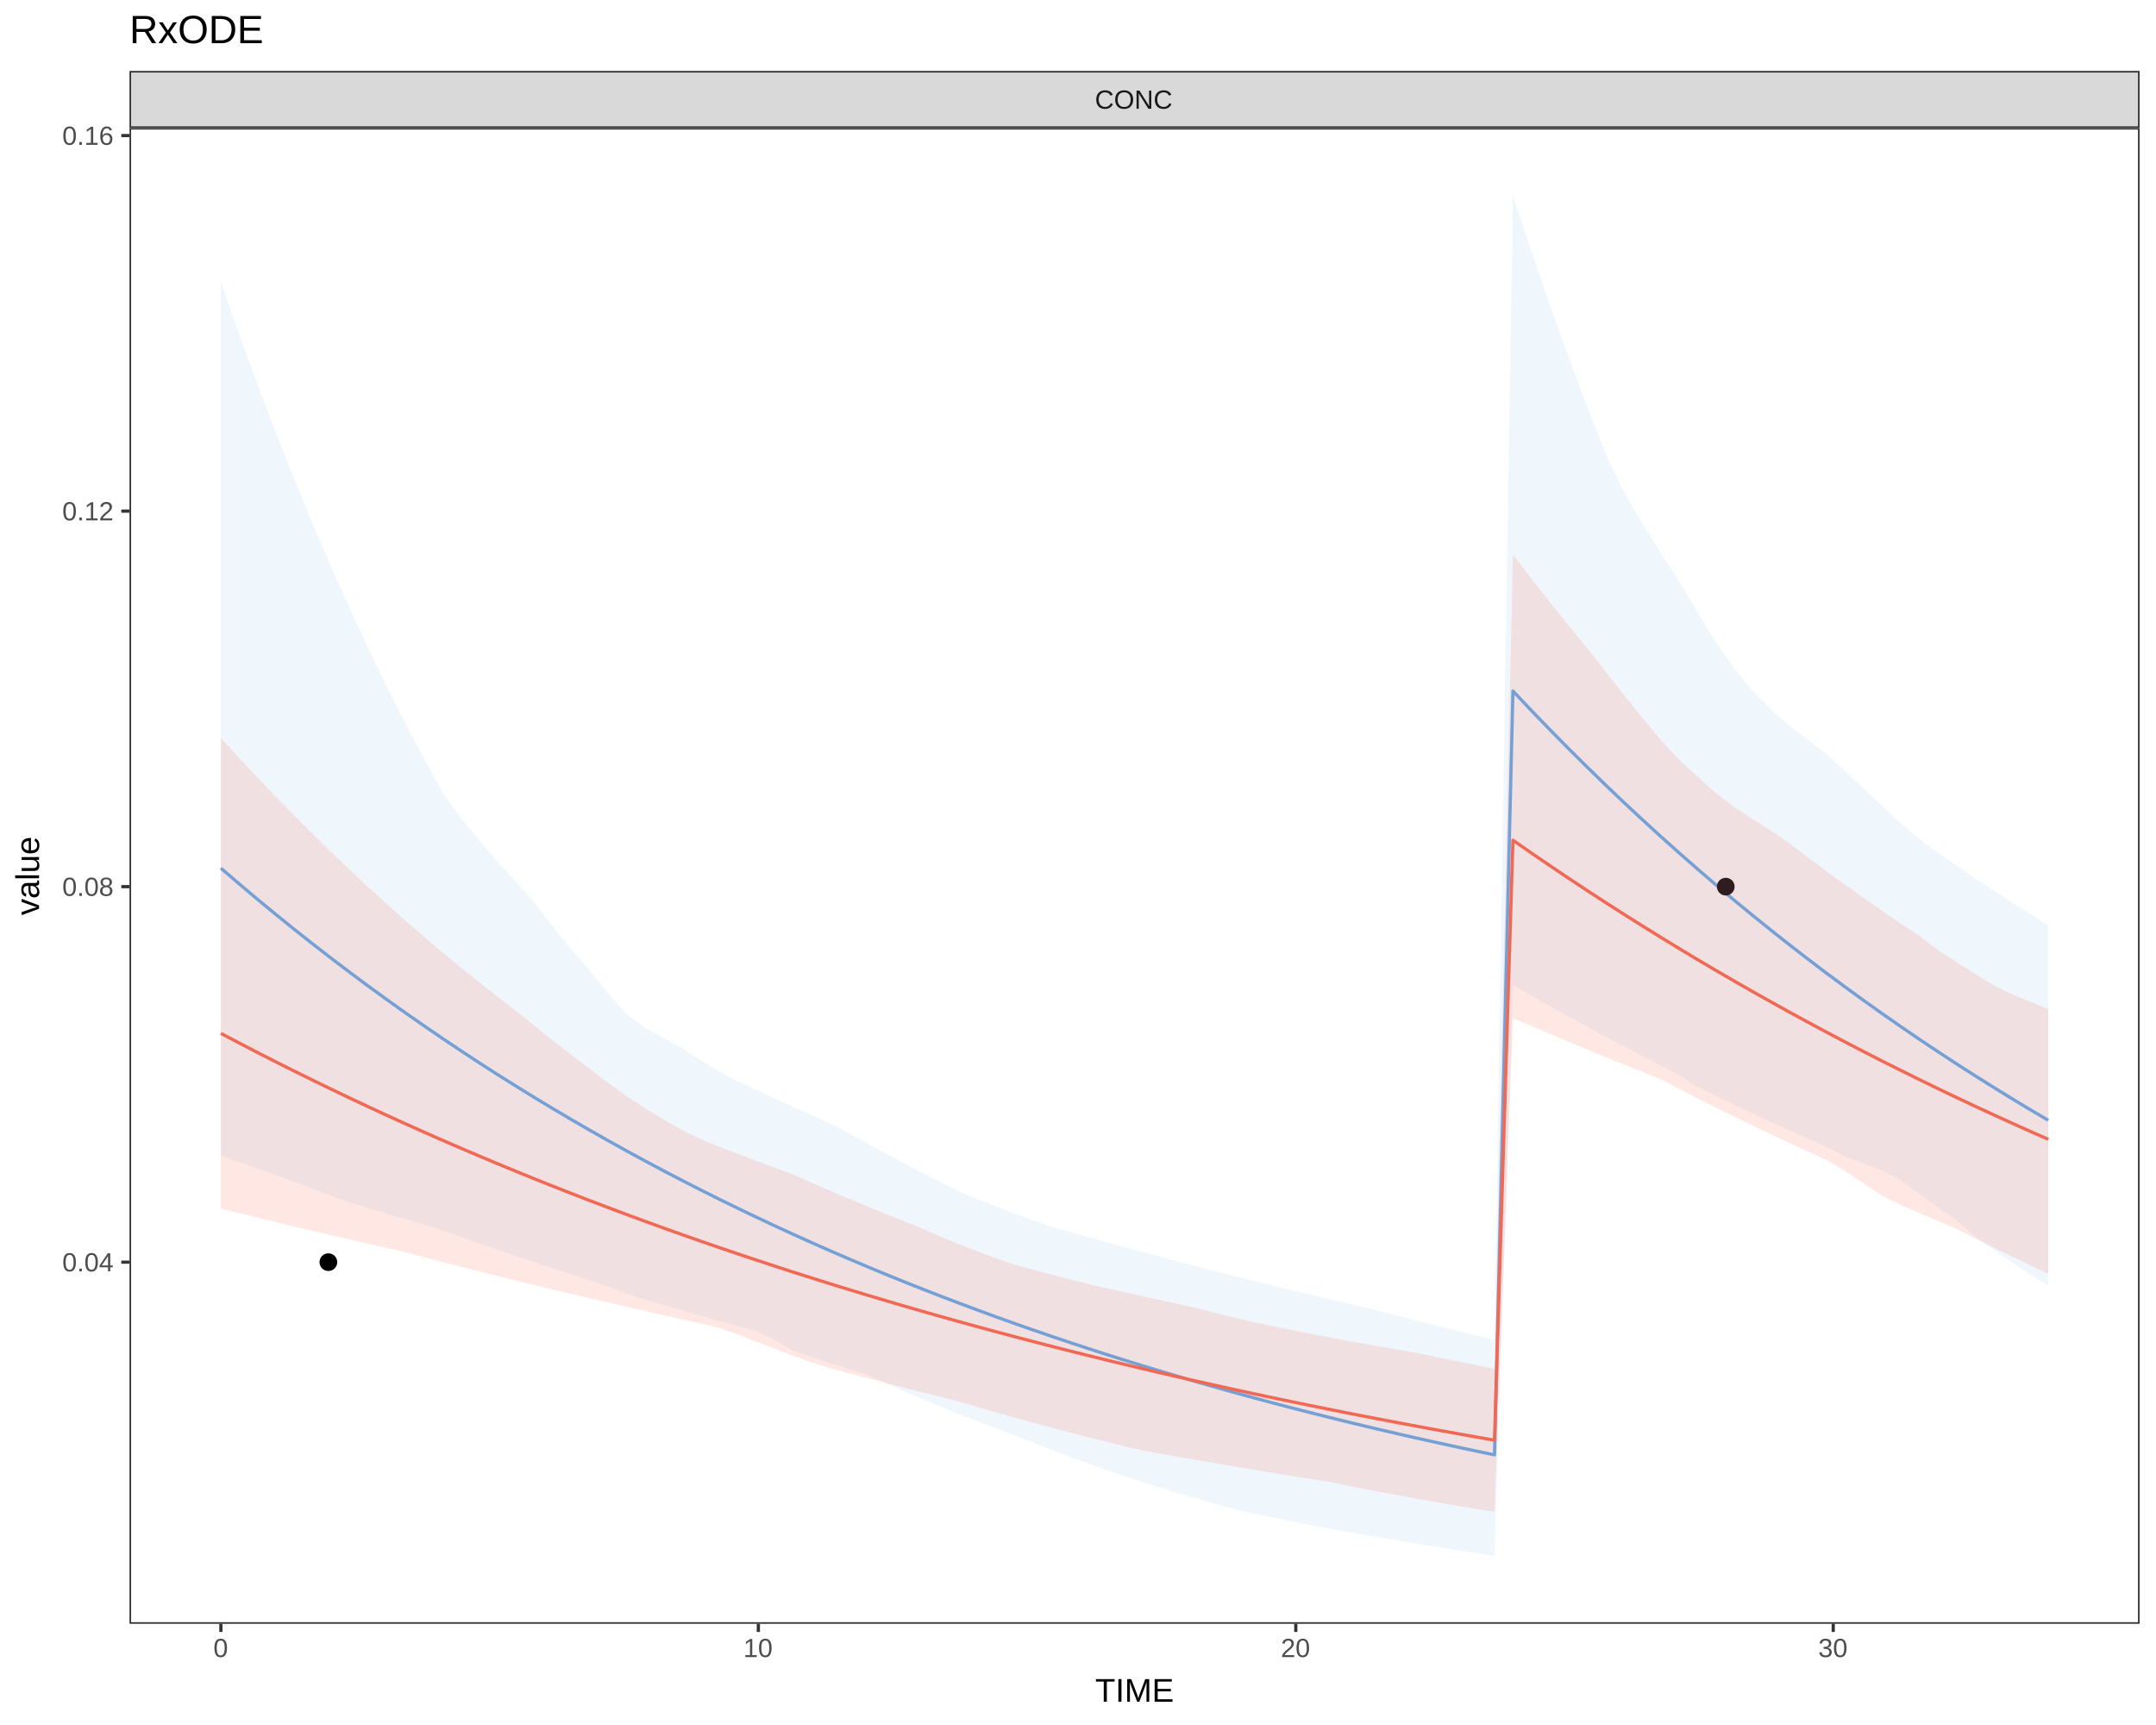
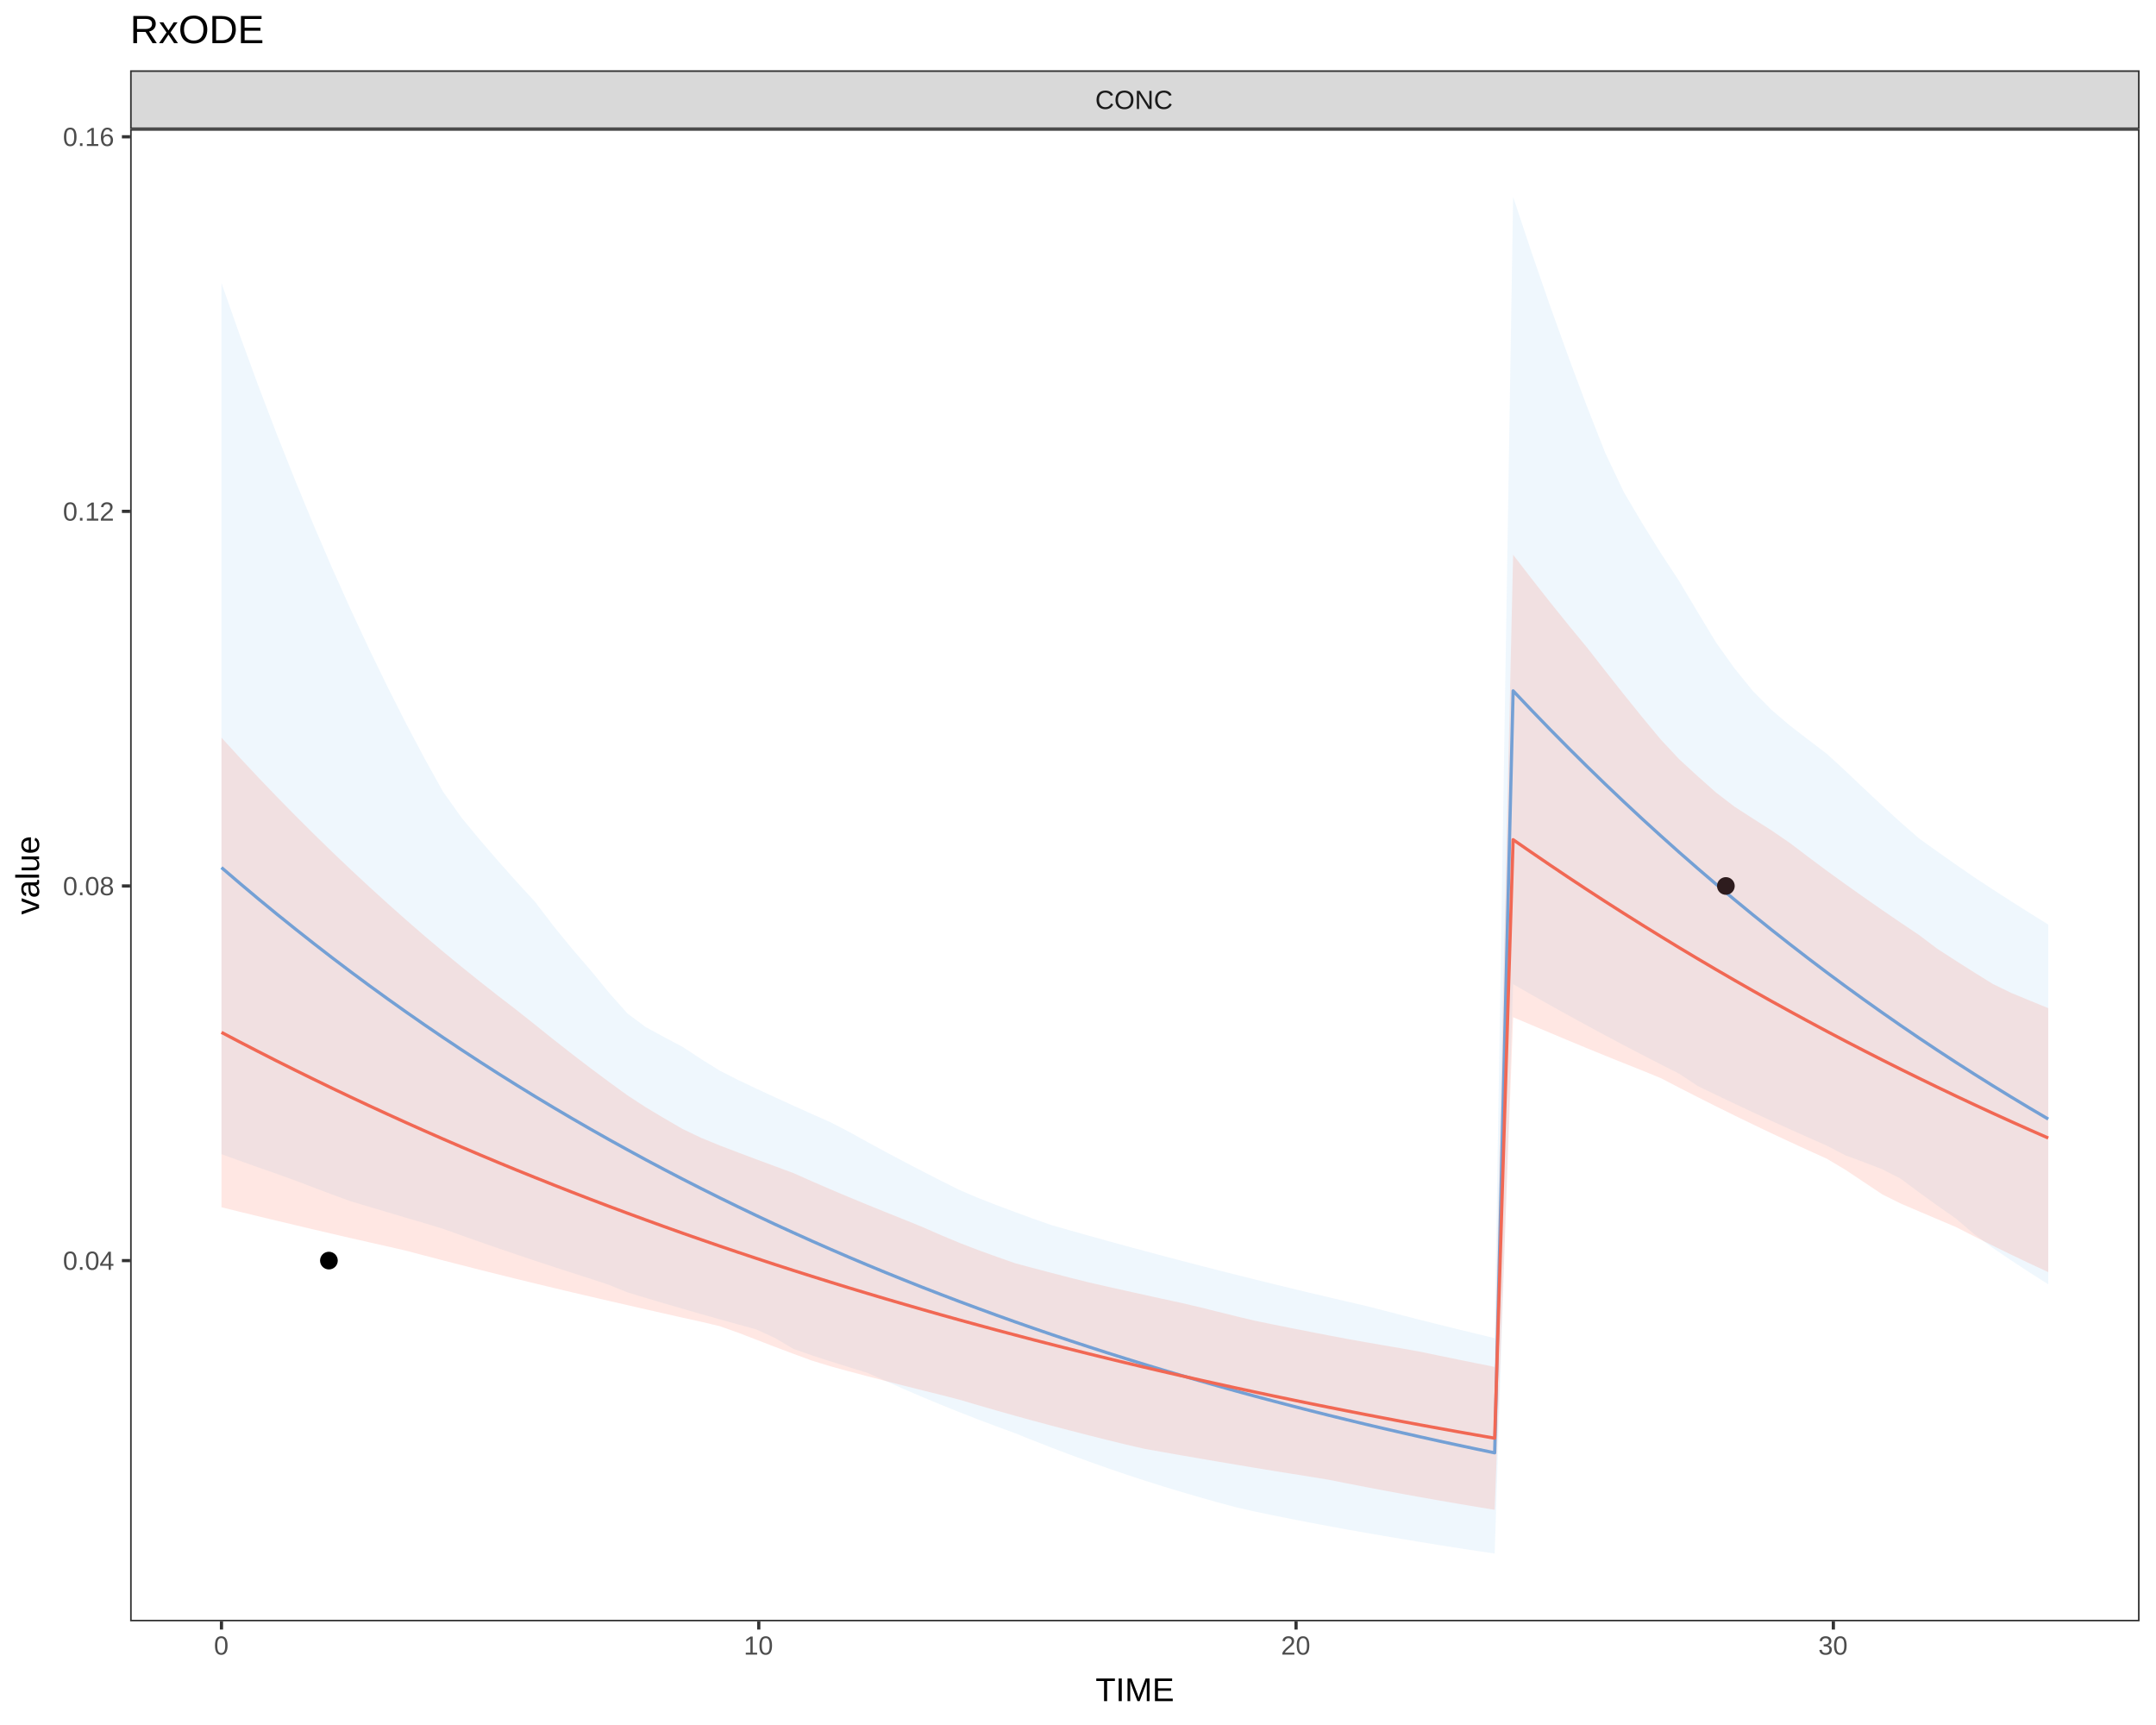
<svg xmlns="http://www.w3.org/2000/svg" viewBox="0 0 720.00 576.00">
  <defs>
    <style type="text/css">
    line, polyline, path, rect, circle {
      fill: none;
      stroke: #000000;
      stroke-linecap: round;
      stroke-linejoin: round;
      stroke-miterlimit: 10.00;
    }
  </style>
  </defs>
  <rect width="100%" height="100%" style="stroke: none; fill: #FFFFFF;" />
  <rect x="0.00" y="0.00" width="720.00" height="576.00" style="stroke-width: 1.07; stroke: #FFFFFF; fill: #FFFFFF;" />
  <defs>
-     <clipPath id="cpNDMuMjUwOHw3MTQuNTIxfDU0Mi4yMDN8NDIuNzE2OA==">
-       <rect x="43.25" y="42.72" width="671.27" height="499.49" />
+     <clipPath id="cpNDMuNDUzOXw3MTQuNTIxfDU0MS4zOTF8NDMuMTA3NA==">
+       <rect x="43.45" y="43.11" width="671.07" height="498.28" />
    </clipPath>
  </defs>
-   <rect x="43.25" y="42.72" width="671.27" height="499.49" style="stroke-width: 1.07; stroke: none; fill: #FFFFFF;" clip-path="url(#cpNDMuMjUwOHw3MTQuNTIxfDU0Mi4yMDN8NDIuNzE2OA==)" />
-   <polyline points="73.76,289.89 79.93,295.19 86.09,300.38 92.26,305.46 98.42,310.44 104.58,315.31 110.75,320.08 116.91,324.76 123.08,329.34 129.24,333.82 135.40,338.21 141.57,342.51 147.73,346.72 153.90,350.85 160.06,354.89 166.22,358.85 172.39,362.72 178.55,366.52 184.72,370.24 190.88,373.88 197.04,377.44 203.21,380.94 209.37,384.36 215.54,387.71 221.70,390.99 227.87,394.20 234.03,397.35 240.19,400.43 246.36,403.45 252.52,406.40 258.69,409.30 264.85,412.13 271.01,414.91 277.18,417.63 283.34,420.29 289.51,422.90 295.67,425.46 301.83,427.96 308.00,430.41 314.16,432.81 320.33,435.16 326.49,437.46 332.65,439.72 338.82,441.93 344.98,444.09 351.15,446.21 357.31,448.28 363.48,450.32 369.64,452.31 375.80,454.25 381.97,456.16 388.13,458.03 394.30,459.86 400.46,461.66 406.62,463.41 412.79,465.13 418.95,466.82 425.12,468.47 431.28,470.08 437.44,471.66 443.61,473.21 449.77,474.73 455.94,476.22 462.10,477.67 468.27,479.10 474.43,480.50 480.59,481.86 486.76,483.20 492.92,484.52 499.09,485.80 505.25,230.74 511.41,237.26 517.58,243.64 523.74,249.89 529.91,256.01 536.07,262.01 542.23,267.88 548.40,273.63 554.56,279.26 560.73,284.78 566.89,290.18 573.05,295.47 579.22,300.66 585.38,305.73 591.55,310.70 597.71,315.57 603.88,320.34 610.04,325.01 616.20,329.58 622.37,334.06 628.53,338.45 634.70,342.74 640.86,346.95 647.02,351.07 653.19,355.11 659.35,359.06 665.52,362.93 671.68,366.72 677.84,370.44 684.01,374.07 " style="stroke-width: 1.07; stroke: #5CACEE; stroke-linecap: butt;" clip-path="url(#cpNDMuMjUwOHw3MTQuNTIxfDU0Mi4yMDN8NDIuNzE2OA==)" />
-   <polyline points="73.76,345.06 79.93,348.30 86.09,351.50 92.26,354.64 98.42,357.73 104.58,360.77 110.75,363.76 116.91,366.70 123.08,369.60 129.24,372.45 135.40,375.25 141.57,378.01 147.73,380.73 153.90,383.40 160.06,386.02 166.22,388.61 172.39,391.15 178.55,393.66 184.72,396.12 190.88,398.54 197.04,400.93 203.21,403.27 209.37,405.58 215.54,407.85 221.70,410.09 227.87,412.29 234.03,414.45 240.19,416.58 246.36,418.67 252.52,420.73 258.69,422.76 264.85,424.76 271.01,426.72 277.18,428.65 283.34,430.55 289.51,432.42 295.67,434.26 301.83,436.07 308.00,437.85 314.16,439.60 320.33,441.33 326.49,443.02 332.65,444.69 338.82,446.34 344.98,447.95 351.15,449.54 357.31,451.11 363.48,452.64 369.64,454.16 375.80,455.65 381.97,457.12 388.13,458.56 394.30,459.98 400.46,461.37 406.62,462.75 412.79,464.10 418.95,465.43 425.12,466.74 431.28,468.03 437.44,469.29 443.61,470.54 449.77,471.77 455.94,472.97 462.10,474.16 468.27,475.33 474.43,476.48 480.59,477.61 486.76,478.72 492.92,479.82 499.09,480.90 505.25,280.56 511.41,284.84 517.58,289.05 523.74,293.20 529.91,297.28 536.07,301.29 542.23,305.24 548.40,309.12 554.56,312.94 560.73,316.71 566.89,320.41 573.05,324.05 579.22,327.63 585.38,331.15 591.55,334.62 597.71,338.03 603.88,341.39 610.04,344.69 616.20,347.94 622.37,351.14 628.53,354.29 634.70,357.38 640.86,360.43 647.02,363.43 653.19,366.38 659.35,369.28 665.52,372.13 671.68,374.94 677.84,377.70 684.01,380.42 " style="stroke-width: 1.07; stroke: #FF6347; stroke-linecap: butt;" clip-path="url(#cpNDMuMjUwOHw3MTQuNTIxfDU0Mi4yMDN8NDIuNzE2OA==)" />
-   <circle cx="109.66" cy="421.45" r="1.95pt" style="stroke-width: 0.71; fill: #000000;" clip-path="url(#cpNDMuMjUwOHw3MTQuNTIxfDU0Mi4yMDN8NDIuNzE2OA==)" />
-   <circle cx="576.32" cy="296.06" r="1.95pt" style="stroke-width: 0.71; fill: #000000;" clip-path="url(#cpNDMuMjUwOHw3MTQuNTIxfDU0Mi4yMDN8NDIuNzE2OA==)" />
-   <polyline points="73.76,94.25 79.93,111.80 86.09,128.66 92.26,144.85 98.42,160.40 104.58,175.34 110.75,189.68 116.91,203.46 123.08,216.70 129.24,229.41 135.40,241.63 141.57,253.30 147.73,264.40 153.90,273.12 160.06,280.60 166.22,287.75 172.39,294.67 178.55,301.41 184.72,309.53 190.88,317.07 197.04,324.24 203.21,331.76 209.37,338.73 215.54,343.32 221.70,346.67 227.87,349.96 234.03,354.01 240.19,357.86 246.36,361.01 252.52,363.93 258.69,366.79 264.85,369.62 271.01,372.39 277.18,375.12 283.34,378.32 289.51,381.74 295.67,385.09 301.83,388.37 308.00,391.59 314.16,394.74 320.33,397.83 326.49,400.46 332.65,402.88 338.82,405.19 344.98,407.45 351.15,409.61 357.31,411.37 363.48,413.11 369.64,414.82 375.80,416.52 381.97,418.19 388.13,419.83 394.30,421.46 400.46,423.07 406.62,424.65 412.79,426.21 418.95,427.75 425.12,429.28 431.28,430.78 437.44,432.26 443.61,433.73 449.77,435.17 455.94,436.59 462.10,438.17 468.27,439.77 474.43,441.35 480.59,442.90 486.76,444.43 492.92,445.93 499.09,447.42 505.25,65.42 511.41,84.02 517.58,101.88 523.74,119.04 529.91,135.52 536.07,151.22 542.23,164.24 548.40,174.68 554.56,184.62 560.73,194.03 566.89,204.38 573.05,214.61 579.22,223.24 585.38,230.84 591.55,237.10 597.71,242.37 603.88,247.14 610.04,251.82 616.20,257.50 622.37,263.37 628.53,269.13 634.70,274.77 640.86,280.15 647.02,284.58 653.19,288.93 659.35,293.19 665.52,297.24 671.68,301.23 677.84,305.14 684.01,308.98 684.01,429.38 677.84,425.47 671.68,421.42 665.52,417.24 659.35,412.69 653.19,407.40 647.02,403.09 640.86,398.62 634.70,394.04 628.53,390.87 622.37,388.49 616.20,386.21 610.04,382.98 603.88,380.26 597.71,377.50 591.55,374.69 585.38,371.84 579.22,368.93 573.05,365.98 566.89,363.00 560.73,358.90 554.56,355.78 548.40,352.60 542.23,349.38 536.07,346.10 529.91,342.76 523.74,339.38 517.58,335.95 511.41,332.46 505.25,328.92 499.09,519.50 492.92,518.59 486.76,517.65 480.59,516.68 474.43,515.68 468.27,514.65 462.10,513.61 455.94,512.55 449.77,511.46 443.61,510.33 437.44,509.17 431.28,507.96 425.12,506.73 418.95,505.45 412.79,504.05 406.62,502.39 400.46,500.65 394.30,498.85 388.13,496.97 381.97,495.02 375.80,492.99 369.64,490.88 363.48,488.69 357.31,486.44 351.15,484.10 344.98,481.67 338.82,479.20 332.65,476.94 326.49,474.62 320.33,472.21 314.16,469.72 308.00,467.15 301.83,464.49 295.67,461.75 289.51,459.01 283.34,457.11 277.18,455.17 271.01,453.18 264.85,451.02 258.69,447.36 252.52,444.52 246.36,442.83 240.19,441.11 234.03,439.36 227.87,437.59 221.70,435.79 215.54,433.95 209.37,432.09 203.21,429.57 197.04,427.53 190.88,425.55 184.72,423.55 178.55,421.51 172.39,419.43 166.22,417.33 160.06,415.18 153.90,413.01 147.73,410.79 141.57,408.92 135.40,407.10 129.24,405.27 123.08,403.44 116.91,401.59 110.75,399.33 104.58,397.01 98.42,394.65 92.26,392.43 86.09,390.27 79.93,388.07 73.76,385.84 " style="stroke-width: 1.07; stroke: none; fill: #5CACEE; fill-opacity: 0.10;" clip-path="url(#cpNDMuMjUwOHw3MTQuNTIxfDU0Mi4yMDN8NDIuNzE2OA==)" />
-   <polyline points="73.76,246.41 79.93,253.16 86.09,259.75 92.26,266.19 98.42,272.49 104.58,278.64 110.75,284.66 116.91,290.53 123.08,296.28 129.24,301.90 135.40,307.39 141.57,312.75 147.73,317.98 153.90,323.05 160.06,328.02 166.22,332.87 172.39,337.61 178.55,342.52 184.72,347.48 190.88,352.31 197.04,357.03 203.21,361.64 209.37,366.13 215.54,370.15 221.70,373.85 227.87,377.42 234.03,380.37 240.19,382.91 246.36,385.26 252.52,387.59 258.69,389.88 264.85,392.17 271.01,394.91 277.18,397.60 283.34,400.19 289.51,402.75 295.67,405.25 301.83,407.72 308.00,410.24 314.16,412.94 320.33,415.52 326.49,417.90 332.65,420.14 338.82,422.32 344.98,423.97 351.15,425.59 357.31,427.20 363.48,428.74 369.64,430.14 375.80,431.53 381.97,432.90 388.13,434.25 394.30,435.59 400.46,437.03 406.62,438.58 412.79,440.10 418.95,441.57 425.12,442.84 431.28,444.08 437.44,445.29 443.61,446.48 449.77,447.66 455.94,448.76 462.10,449.83 468.27,450.89 474.43,451.99 480.59,453.28 486.76,454.55 492.92,455.80 499.09,457.04 505.25,185.19 511.41,193.21 517.58,201.06 523.74,208.72 529.91,216.22 536.07,224.11 542.23,231.94 548.40,239.58 554.56,247.04 560.73,253.64 566.89,259.31 573.05,264.80 579.22,269.53 585.38,273.52 591.55,277.45 597.71,281.67 603.88,286.36 610.04,290.97 616.20,295.43 622.37,299.81 628.53,304.11 634.70,308.33 640.86,312.47 647.02,317.13 653.19,321.12 659.35,325.04 665.52,328.87 671.68,331.87 677.84,334.42 684.01,336.94 684.01,425.31 677.84,422.43 671.68,419.49 665.52,416.47 659.35,413.38 653.19,410.22 647.02,407.61 640.86,404.98 634.70,402.34 628.53,399.27 622.37,395.15 616.20,391.02 610.04,387.35 603.88,384.56 597.71,381.72 591.55,378.82 585.38,375.88 579.22,372.88 573.05,369.84 566.89,366.73 560.73,363.58 554.56,360.36 548.40,357.84 542.23,355.38 536.07,352.89 529.91,350.36 523.74,347.80 517.58,345.20 511.41,342.60 505.25,339.99 499.09,504.88 492.92,503.86 486.76,502.82 480.59,501.76 474.43,500.66 468.27,499.55 462.10,498.40 455.94,497.23 449.77,496.03 443.61,494.80 437.44,493.79 431.28,492.82 425.12,491.82 418.95,490.81 412.79,489.78 406.62,488.73 400.46,487.68 394.30,486.62 388.13,485.53 381.97,484.42 375.80,483.00 369.64,481.48 363.48,479.94 357.31,478.35 351.15,476.73 344.98,475.07 338.82,473.37 332.65,471.63 326.49,469.85 320.33,468.03 314.16,466.43 308.00,464.89 301.83,463.34 295.67,461.77 289.51,460.15 283.34,458.51 277.18,456.83 271.01,454.93 264.85,452.67 258.69,450.34 252.52,447.96 246.36,445.58 240.19,443.40 234.03,441.93 227.87,440.56 221.70,439.18 215.54,437.78 209.37,436.35 203.21,434.94 197.04,433.51 190.88,432.06 184.72,430.60 178.55,429.11 172.39,427.60 166.22,426.07 160.06,424.53 153.90,422.96 147.73,421.37 141.57,419.76 135.40,418.12 129.24,416.72 123.08,415.32 116.91,413.91 110.75,412.48 104.58,411.04 98.42,409.59 92.26,408.11 86.09,406.62 79.93,405.12 73.76,403.60 " style="stroke-width: 1.07; stroke: none; fill: #FF6347; fill-opacity: 0.15;" clip-path="url(#cpNDMuMjUwOHw3MTQuNTIxfDU0Mi4yMDN8NDIuNzE2OA==)" />
-   <rect x="43.25" y="42.72" width="671.27" height="499.49" style="stroke-width: 1.07; stroke: #333333;" clip-path="url(#cpNDMuMjUwOHw3MTQuNTIxfDU0Mi4yMDN8NDIuNzE2OA==)" />
+   <rect x="43.45" y="43.11" width="671.07" height="498.28" style="stroke-width: 1.07; stroke: none; fill: #FFFFFF;" clip-path="url(#cpNDMuNDUzOXw3MTQuNTIxfDU0MS4zOTF8NDMuMTA3NA==)" />
+   <polyline points="73.96,289.69 80.12,294.97 86.28,300.15 92.44,305.22 98.61,310.18 104.77,315.04 110.93,319.81 117.09,324.47 123.25,329.04 129.42,333.51 135.58,337.89 141.74,342.18 147.90,346.38 154.07,350.50 160.23,354.53 166.39,358.48 172.55,362.34 178.71,366.13 184.88,369.84 191.04,373.47 197.20,377.03 203.36,380.51 209.53,383.92 215.69,387.27 221.85,390.54 228.01,393.74 234.17,396.88 240.34,399.96 246.50,402.97 252.66,405.92 258.82,408.81 264.99,411.63 271.15,414.40 277.31,417.12 283.47,419.78 289.63,422.38 295.80,424.93 301.96,427.42 308.12,429.87 314.28,432.26 320.45,434.61 326.61,436.90 332.77,439.15 338.93,441.36 345.09,443.51 351.26,445.63 357.42,447.70 363.58,449.72 369.74,451.71 375.91,453.65 382.07,455.56 388.23,457.42 394.39,459.25 400.56,461.04 406.72,462.79 412.88,464.51 419.04,466.19 425.20,467.83 431.37,469.44 437.53,471.02 443.69,472.57 449.85,474.08 456.02,475.57 462.18,477.02 468.34,478.44 474.50,479.83 480.66,481.20 486.83,482.53 492.99,483.84 499.15,485.12 505.31,230.68 511.48,237.18 517.64,243.55 523.80,249.78 529.96,255.89 536.12,261.87 542.29,267.73 548.45,273.47 554.61,279.08 560.77,284.59 566.94,289.98 573.10,295.26 579.26,300.43 585.42,305.49 591.58,310.45 597.75,315.30 603.91,320.06 610.07,324.72 616.23,329.28 622.40,333.75 628.56,338.12 634.72,342.41 640.88,346.61 647.04,350.72 653.21,354.75 659.37,358.69 665.53,362.55 671.69,366.33 677.86,370.04 684.02,373.67 " style="stroke-width: 1.07; stroke: #5CACEE; stroke-linecap: butt;" clip-path="url(#cpNDMuNDUzOXw3MTQuNTIxfDU0MS4zOTF8NDMuMTA3NA==)" />
+   <polyline points="73.96,344.72 80.12,347.96 86.28,351.14 92.44,354.28 98.61,357.36 104.77,360.39 110.93,363.38 117.09,366.31 123.25,369.20 129.42,372.04 135.58,374.84 141.74,377.59 147.90,380.30 154.07,382.97 160.23,385.59 166.39,388.17 172.55,390.71 178.71,393.20 184.88,395.66 191.04,398.08 197.20,400.46 203.36,402.80 209.53,405.10 215.69,407.36 221.85,409.59 228.01,411.79 234.17,413.94 240.34,416.07 246.50,418.16 252.66,420.21 258.82,422.24 264.99,424.23 271.15,426.18 277.31,428.11 283.47,430.01 289.63,431.87 295.80,433.71 301.96,435.51 308.12,437.29 314.28,439.04 320.45,440.76 326.61,442.45 332.77,444.12 338.93,445.75 345.09,447.37 351.26,448.95 357.42,450.51 363.58,452.05 369.74,453.56 375.91,455.05 382.07,456.51 388.23,457.95 394.39,459.36 400.56,460.76 406.72,462.13 412.88,463.48 419.04,464.80 425.20,466.11 431.37,467.39 437.53,468.66 443.69,469.90 449.85,471.12 456.02,472.33 462.18,473.51 468.34,474.68 474.50,475.83 480.66,476.95 486.83,478.07 492.99,479.16 499.15,480.23 505.31,280.38 511.48,284.65 517.64,288.85 523.80,292.99 529.96,297.06 536.12,301.06 542.29,305.00 548.45,308.87 554.61,312.68 560.77,316.44 566.94,320.13 573.10,323.76 579.26,327.33 585.42,330.85 591.58,334.31 597.75,337.71 603.91,341.06 610.07,344.36 616.23,347.60 622.40,350.79 628.56,353.93 634.72,357.02 640.88,360.05 647.04,363.04 653.21,365.99 659.37,368.88 665.53,371.73 671.69,374.53 677.86,377.29 684.02,380.00 " style="stroke-width: 1.07; stroke: #FF6347; stroke-linecap: butt;" clip-path="url(#cpNDMuNDUzOXw3MTQuNTIxfDU0MS4zOTF8NDMuMTA3NA==)" />
+   <circle cx="109.84" cy="420.93" r="1.95pt" style="stroke-width: 0.71; fill: #000000;" clip-path="url(#cpNDMuNDUzOXw3MTQuNTIxfDU0MS4zOTF8NDMuMTA3NA==)" />
+   <circle cx="576.36" cy="295.84" r="1.95pt" style="stroke-width: 0.71; fill: #000000;" clip-path="url(#cpNDMuNDUzOXw3MTQuNTIxfDU0MS4zOTF8NDMuMTA3NA==)" />
+   <polyline points="73.96,94.51 80.12,112.03 86.28,128.84 92.44,145.00 98.61,160.51 104.77,175.41 110.93,189.72 117.09,203.46 123.25,216.67 129.42,229.35 135.58,241.54 141.74,253.18 147.90,264.26 154.07,272.96 160.23,280.42 166.39,287.55 172.55,294.46 178.71,301.17 184.88,309.27 191.04,316.80 197.20,323.95 203.36,331.46 209.53,338.41 215.69,342.99 221.85,346.33 228.01,349.61 234.17,353.65 240.34,357.49 246.50,360.63 252.66,363.54 258.82,366.40 264.99,369.22 271.15,371.99 277.31,374.71 283.47,377.90 289.63,381.31 295.80,384.66 301.96,387.93 308.12,391.14 314.28,394.29 320.45,397.36 326.61,399.99 332.77,402.40 338.93,404.71 345.09,406.96 351.26,409.12 357.42,410.87 363.58,412.61 369.74,414.32 375.91,416.01 382.07,417.67 388.23,419.32 394.39,420.94 400.56,422.54 406.72,424.12 412.88,425.68 419.04,427.22 425.20,428.74 431.37,430.24 437.53,431.71 443.69,433.17 449.85,434.61 456.02,436.04 462.18,437.61 468.34,439.21 474.50,440.78 480.66,442.33 486.83,443.85 492.99,445.35 499.15,446.83 505.31,65.76 511.48,84.31 517.64,102.13 523.80,119.25 529.96,135.69 536.12,151.35 542.29,164.33 548.45,174.76 554.61,184.67 560.77,194.06 566.94,204.38 573.10,214.59 579.26,223.20 585.42,230.78 591.58,237.02 597.75,242.28 603.91,247.03 610.07,251.71 616.23,257.37 622.40,263.23 628.56,268.98 634.72,274.60 640.88,279.97 647.04,284.39 653.21,288.73 659.37,292.98 665.53,297.02 671.69,300.99 677.86,304.90 684.02,308.73 684.02,428.84 677.86,424.93 671.69,420.90 665.53,416.72 659.37,412.19 653.21,406.92 647.04,402.61 640.88,398.15 634.72,393.58 628.56,390.42 622.40,388.05 616.23,385.77 610.07,382.55 603.91,379.84 597.75,377.08 591.58,374.28 585.42,371.43 579.26,368.54 573.10,365.60 566.94,362.62 560.77,358.53 554.61,355.41 548.45,352.25 542.29,349.03 536.12,345.76 529.96,342.43 523.80,339.06 517.64,335.64 511.48,332.16 505.31,328.62 499.15,518.74 492.99,517.84 486.83,516.90 480.66,515.93 474.50,514.93 468.34,513.90 462.18,512.87 456.02,511.81 449.85,510.72 443.69,509.59 437.53,508.43 431.37,507.23 425.20,506.00 419.04,504.72 412.88,503.33 406.72,501.67 400.56,499.94 394.39,498.14 388.23,496.27 382.07,494.32 375.91,492.30 369.74,490.19 363.58,488.00 357.42,485.76 351.26,483.43 345.09,481.01 338.93,478.54 332.77,476.29 326.61,473.97 320.45,471.56 314.28,469.08 308.12,466.52 301.96,463.87 295.80,461.13 289.63,458.40 283.47,456.51 277.31,454.57 271.15,452.58 264.99,450.43 258.82,446.78 252.66,443.95 246.50,442.25 240.34,440.54 234.17,438.80 228.01,437.03 221.85,435.23 215.69,433.40 209.53,431.54 203.36,429.03 197.20,426.99 191.04,425.02 184.88,423.02 178.71,420.99 172.55,418.92 166.39,416.82 160.23,414.68 154.07,412.51 147.90,410.30 141.74,408.43 135.58,406.62 129.42,404.79 123.25,402.96 117.09,401.12 110.93,398.87 104.77,396.55 98.61,394.19 92.44,391.98 86.28,389.82 80.12,387.63 73.96,385.40 " style="stroke-width: 1.07; stroke: none; fill: #5CACEE; fill-opacity: 0.10;" clip-path="url(#cpNDMuNDUzOXw3MTQuNTIxfDU0MS4zOTF8NDMuMTA3NA==)" />
+   <polyline points="73.96,246.31 80.12,253.04 86.28,259.62 92.44,266.04 98.61,272.32 104.77,278.46 110.93,284.46 117.09,290.33 123.25,296.06 129.42,301.66 135.58,307.14 141.74,312.49 147.90,317.70 154.07,322.77 160.23,327.72 166.39,332.56 172.55,337.29 178.71,342.19 184.88,347.13 191.04,351.96 197.20,356.67 203.36,361.26 209.53,365.75 215.69,369.75 221.85,373.44 228.01,377.01 234.17,379.95 240.34,382.48 246.50,384.83 252.66,387.15 258.82,389.43 264.99,391.72 271.15,394.45 277.31,397.13 283.47,399.72 289.63,402.27 295.80,404.77 301.96,407.23 308.12,409.75 314.28,412.44 320.45,415.02 326.61,417.39 332.77,419.62 338.93,421.79 345.09,423.44 351.26,425.06 357.42,426.66 363.58,428.20 369.74,429.60 375.91,430.98 382.07,432.35 388.23,433.70 394.39,435.03 400.56,436.47 406.72,438.01 412.88,439.53 419.04,441.00 425.20,442.27 431.37,443.50 437.53,444.71 443.69,445.90 449.85,447.07 456.02,448.17 462.18,449.24 468.34,450.29 474.50,451.40 480.66,452.68 486.83,453.95 492.99,455.20 499.15,456.43 505.31,185.24 511.48,193.24 517.64,201.06 523.80,208.71 529.96,216.19 536.12,224.06 542.29,231.87 548.45,239.50 554.61,246.93 560.77,253.52 566.94,259.18 573.10,264.66 579.26,269.37 585.42,273.35 591.58,277.27 597.75,281.49 603.91,286.17 610.07,290.76 616.23,295.21 622.40,299.58 628.56,303.87 634.72,308.08 640.88,312.22 647.04,316.86 653.21,320.84 659.37,324.75 665.53,328.57 671.69,331.56 677.86,334.11 684.02,336.63 684.02,424.78 677.86,421.91 671.69,418.97 665.53,415.96 659.37,412.88 653.21,409.73 647.04,407.12 640.88,404.50 634.72,401.87 628.56,398.80 622.40,394.69 616.23,390.58 610.07,386.91 603.91,384.13 597.75,381.29 591.58,378.41 585.42,375.47 579.26,372.48 573.10,369.44 566.94,366.34 560.77,363.19 554.61,359.99 548.45,357.47 542.29,355.02 536.12,352.53 529.96,350.01 523.80,347.46 517.64,344.87 511.48,342.27 505.31,339.67 499.15,504.15 492.99,503.14 486.83,502.10 480.66,501.04 474.50,499.95 468.34,498.84 462.18,497.69 456.02,496.53 449.85,495.33 443.69,494.10 437.53,493.10 431.37,492.12 425.20,491.13 419.04,490.12 412.88,489.09 406.72,488.05 400.56,487.00 394.39,485.94 388.23,484.85 382.07,483.75 375.91,482.33 369.74,480.82 363.58,479.28 357.42,477.69 351.26,476.08 345.09,474.42 338.93,472.73 332.77,470.99 326.61,469.21 320.45,467.39 314.28,465.80 308.12,464.27 301.96,462.72 295.80,461.15 289.63,459.54 283.47,457.90 277.31,456.22 271.15,454.33 264.99,452.07 258.82,449.75 252.66,447.37 246.50,445.00 240.34,442.82 234.17,441.36 228.01,440.00 221.85,438.61 215.69,437.21 209.53,435.80 203.36,434.38 197.20,432.96 191.04,431.52 184.88,430.05 178.71,428.57 172.55,427.07 166.39,425.54 160.23,424.00 154.07,422.43 147.90,420.85 141.74,419.24 135.58,417.61 129.42,416.20 123.25,414.81 117.09,413.41 110.93,411.98 104.77,410.55 98.61,409.09 92.44,407.62 86.28,406.14 80.12,404.64 73.96,403.12 " style="stroke-width: 1.07; stroke: none; fill: #FF6347; fill-opacity: 0.15;" clip-path="url(#cpNDMuNDUzOXw3MTQuNTIxfDU0MS4zOTF8NDMuMTA3NA==)" />
+   <rect x="43.45" y="43.11" width="671.07" height="498.28" style="stroke-width: 1.07; stroke: #333333;" clip-path="url(#cpNDMuNDUzOXw3MTQuNTIxfDU0MS4zOTF8NDMuMTA3NA==)" />
  <defs>
    <clipPath id="cpMHw3MjB8NTc2fDA=">
      <rect x="0.00" y="0.00" width="720.00" height="576.00" />
    </clipPath>
  </defs>
  <defs>
-     <clipPath id="cpNDMuMjUwOHw3MTQuNTIxfDQyLjcxNjh8MjMuNjk1NA==">
-       <rect x="43.25" y="23.70" width="671.27" height="19.02" />
+     <clipPath id="cpNDMuNDUzOXw3MTQuNTIxfDQzLjEwNzR8MjMuNDc2Nw==">
+       <rect x="43.45" y="23.48" width="671.07" height="19.63" />
    </clipPath>
  </defs>
-   <rect x="43.25" y="23.70" width="671.27" height="19.02" style="stroke-width: 1.07; stroke: #333333; fill: #D9D9D9;" clip-path="url(#cpNDMuMjUwOHw3MTQuNTIxfDQyLjcxNjh8MjMuNjk1NA==)" />
-   <g clip-path="url(#cpNDMuMjUwOHw3MTQuNTIxfDQyLjcxNjh8MjMuNjk1NA==)">
-     <text x="365.64" y="36.30" style="font-size: 8.80px; fill: #1A1A1A; font-family: Liberation Sans;" textLength="26.50px" lengthAdjust="spacingAndGlyphs">CONC</text>
+   <rect x="43.45" y="23.48" width="671.07" height="19.63" style="stroke-width: 1.07; stroke: #333333; fill: #D9D9D9;" clip-path="url(#cpNDMuNDUzOXw3MTQuNTIxfDQzLjEwNzR8MjMuNDc2Nw==)" />
+   <g clip-path="url(#cpNDMuNDUzOXw3MTQuNTIxfDQzLjEwNzR8MjMuNDc2Nw==)">
+     <text x="365.74" y="36.39" style="font-size: 8.80px; fill: #1A1A1A; font-family: Liberation Sans;" textLength="26.50px" lengthAdjust="spacingAndGlyphs">CONC</text>
  </g>
  <defs>
    <clipPath id="cpMHw3MjB8NTc2fDA=">
      <rect x="0.00" y="0.00" width="720.00" height="576.00" />
    </clipPath>
  </defs>
-   <polyline points="73.76,544.94 73.76,542.20 " style="stroke-width: 1.07; stroke: #333333; stroke-linecap: butt;" clip-path="url(#cpMHw3MjB8NTc2fDA=)" />
-   <polyline points="253.25,544.94 253.25,542.20 " style="stroke-width: 1.07; stroke: #333333; stroke-linecap: butt;" clip-path="url(#cpMHw3MjB8NTc2fDA=)" />
-   <polyline points="432.73,544.94 432.73,542.20 " style="stroke-width: 1.07; stroke: #333333; stroke-linecap: butt;" clip-path="url(#cpMHw3MjB8NTc2fDA=)" />
-   <polyline points="612.21,544.94 612.21,542.20 " style="stroke-width: 1.07; stroke: #333333; stroke-linecap: butt;" clip-path="url(#cpMHw3MjB8NTc2fDA=)" />
+   <polyline points="73.96,544.13 73.96,541.39 " style="stroke-width: 1.07; stroke: #333333; stroke-linecap: butt;" clip-path="url(#cpMHw3MjB8NTc2fDA=)" />
+   <polyline points="253.39,544.13 253.39,541.39 " style="stroke-width: 1.07; stroke: #333333; stroke-linecap: butt;" clip-path="url(#cpMHw3MjB8NTc2fDA=)" />
+   <polyline points="432.82,544.13 432.82,541.39 " style="stroke-width: 1.07; stroke: #333333; stroke-linecap: butt;" clip-path="url(#cpMHw3MjB8NTc2fDA=)" />
+   <polyline points="612.25,544.13 612.25,541.39 " style="stroke-width: 1.07; stroke: #333333; stroke-linecap: butt;" clip-path="url(#cpMHw3MjB8NTc2fDA=)" />
  <g clip-path="url(#cpMHw3MjB8NTc2fDA=)">
-     <text x="71.26" y="553.32" style="font-size: 8.80px; fill: #4D4D4D; font-family: Liberation Sans;" textLength="5.01px" lengthAdjust="spacingAndGlyphs">0</text>
+     <text x="71.45" y="552.51" style="font-size: 8.80px; fill: #4D4D4D; font-family: Liberation Sans;" textLength="5.01px" lengthAdjust="spacingAndGlyphs">0</text>
  </g>
  <g clip-path="url(#cpMHw3MjB8NTc2fDA=)">
-     <text x="248.24" y="553.32" style="font-size: 8.80px; fill: #4D4D4D; font-family: Liberation Sans;" textLength="10.01px" lengthAdjust="spacingAndGlyphs">10</text>
+     <text x="248.38" y="552.51" style="font-size: 8.80px; fill: #4D4D4D; font-family: Liberation Sans;" textLength="10.01px" lengthAdjust="spacingAndGlyphs">10</text>
  </g>
  <g clip-path="url(#cpMHw3MjB8NTc2fDA=)">
-     <text x="427.73" y="553.32" style="font-size: 8.80px; fill: #4D4D4D; font-family: Liberation Sans;" textLength="10.01px" lengthAdjust="spacingAndGlyphs">20</text>
+     <text x="427.81" y="552.51" style="font-size: 8.80px; fill: #4D4D4D; font-family: Liberation Sans;" textLength="10.01px" lengthAdjust="spacingAndGlyphs">20</text>
  </g>
  <g clip-path="url(#cpMHw3MjB8NTc2fDA=)">
-     <text x="607.21" y="553.32" style="font-size: 8.80px; fill: #4D4D4D; font-family: Liberation Sans;" textLength="10.01px" lengthAdjust="spacingAndGlyphs">30</text>
+     <text x="607.24" y="552.51" style="font-size: 8.80px; fill: #4D4D4D; font-family: Liberation Sans;" textLength="10.01px" lengthAdjust="spacingAndGlyphs">30</text>
  </g>
  <g clip-path="url(#cpMHw3MjB8NTc2fDA=)">
-     <text x="20.80" y="424.54" style="font-size: 8.80px; fill: #4D4D4D; font-family: Liberation Sans;" textLength="17.52px" lengthAdjust="spacingAndGlyphs">0.04</text>
+     <text x="21.01" y="424.02" style="font-size: 8.80px; fill: #4D4D4D; font-family: Liberation Sans;" textLength="17.52px" lengthAdjust="spacingAndGlyphs">0.04</text>
  </g>
  <g clip-path="url(#cpMHw3MjB8NTc2fDA=)">
-     <text x="20.80" y="299.15" style="font-size: 8.80px; fill: #4D4D4D; font-family: Liberation Sans;" textLength="17.52px" lengthAdjust="spacingAndGlyphs">0.08</text>
+     <text x="21.01" y="298.93" style="font-size: 8.80px; fill: #4D4D4D; font-family: Liberation Sans;" textLength="17.52px" lengthAdjust="spacingAndGlyphs">0.08</text>
  </g>
  <g clip-path="url(#cpMHw3MjB8NTc2fDA=)">
-     <text x="20.80" y="173.76" style="font-size: 8.80px; fill: #4D4D4D; font-family: Liberation Sans;" textLength="17.52px" lengthAdjust="spacingAndGlyphs">0.12</text>
+     <text x="21.01" y="173.85" style="font-size: 8.80px; fill: #4D4D4D; font-family: Liberation Sans;" textLength="17.52px" lengthAdjust="spacingAndGlyphs">0.12</text>
  </g>
  <g clip-path="url(#cpMHw3MjB8NTc2fDA=)">
-     <text x="20.80" y="48.37" style="font-size: 8.80px; fill: #4D4D4D; font-family: Liberation Sans;" textLength="17.52px" lengthAdjust="spacingAndGlyphs">0.16</text>
+     <text x="21.01" y="48.76" style="font-size: 8.80px; fill: #4D4D4D; font-family: Liberation Sans;" textLength="17.52px" lengthAdjust="spacingAndGlyphs">0.16</text>
  </g>
-   <polyline points="40.51,421.45 43.25,421.45 " style="stroke-width: 1.07; stroke: #333333; stroke-linecap: butt;" clip-path="url(#cpMHw3MjB8NTc2fDA=)" />
-   <polyline points="40.51,296.06 43.25,296.06 " style="stroke-width: 1.07; stroke: #333333; stroke-linecap: butt;" clip-path="url(#cpMHw3MjB8NTc2fDA=)" />
-   <polyline points="40.51,170.67 43.25,170.67 " style="stroke-width: 1.07; stroke: #333333; stroke-linecap: butt;" clip-path="url(#cpMHw3MjB8NTc2fDA=)" />
-   <polyline points="40.51,45.28 43.25,45.28 " style="stroke-width: 1.07; stroke: #333333; stroke-linecap: butt;" clip-path="url(#cpMHw3MjB8NTc2fDA=)" />
+   <polyline points="40.71,420.93 43.45,420.93 " style="stroke-width: 1.07; stroke: #333333; stroke-linecap: butt;" clip-path="url(#cpMHw3MjB8NTc2fDA=)" />
+   <polyline points="40.71,295.84 43.45,295.84 " style="stroke-width: 1.07; stroke: #333333; stroke-linecap: butt;" clip-path="url(#cpMHw3MjB8NTc2fDA=)" />
+   <polyline points="40.71,170.75 43.45,170.75 " style="stroke-width: 1.07; stroke: #333333; stroke-linecap: butt;" clip-path="url(#cpMHw3MjB8NTc2fDA=)" />
+   <polyline points="40.71,45.67 43.45,45.67 " style="stroke-width: 1.07; stroke: #333333; stroke-linecap: butt;" clip-path="url(#cpMHw3MjB8NTc2fDA=)" />
  <g clip-path="url(#cpMHw3MjB8NTc2fDA=)">
-     <text x="365.75" y="568.24" style="font-size: 11.00px; font-family: Liberation Sans;" textLength="26.28px" lengthAdjust="spacingAndGlyphs">TIME</text>
+     <text x="365.85" y="568.04" style="font-size: 11.00px; font-family: Liberation Sans;" textLength="26.28px" lengthAdjust="spacingAndGlyphs">TIME</text>
  </g>
  <g clip-path="url(#cpMHw3MjB8NTc2fDA=)">
-     <text transform="translate(13.04,305.61) rotate(-90)" style="font-size: 11.00px; font-family: Liberation Sans;" textLength="26.30px" lengthAdjust="spacingAndGlyphs">value</text>
+     <text transform="translate(13.04,305.40) rotate(-90)" style="font-size: 11.00px; font-family: Liberation Sans;" textLength="26.30px" lengthAdjust="spacingAndGlyphs">value</text>
  </g>
  <g clip-path="url(#cpMHw3MjB8NTc2fDA=)">
-     <text x="43.25" y="14.42" style="font-size: 13.20px; font-family: Liberation Sans;" textLength="44.06px" lengthAdjust="spacingAndGlyphs">RxODE</text>
+     <text x="43.45" y="14.42" style="font-size: 13.20px; font-family: Liberation Sans;" textLength="44.06px" lengthAdjust="spacingAndGlyphs">RxODE</text>
  </g>
</svg>
